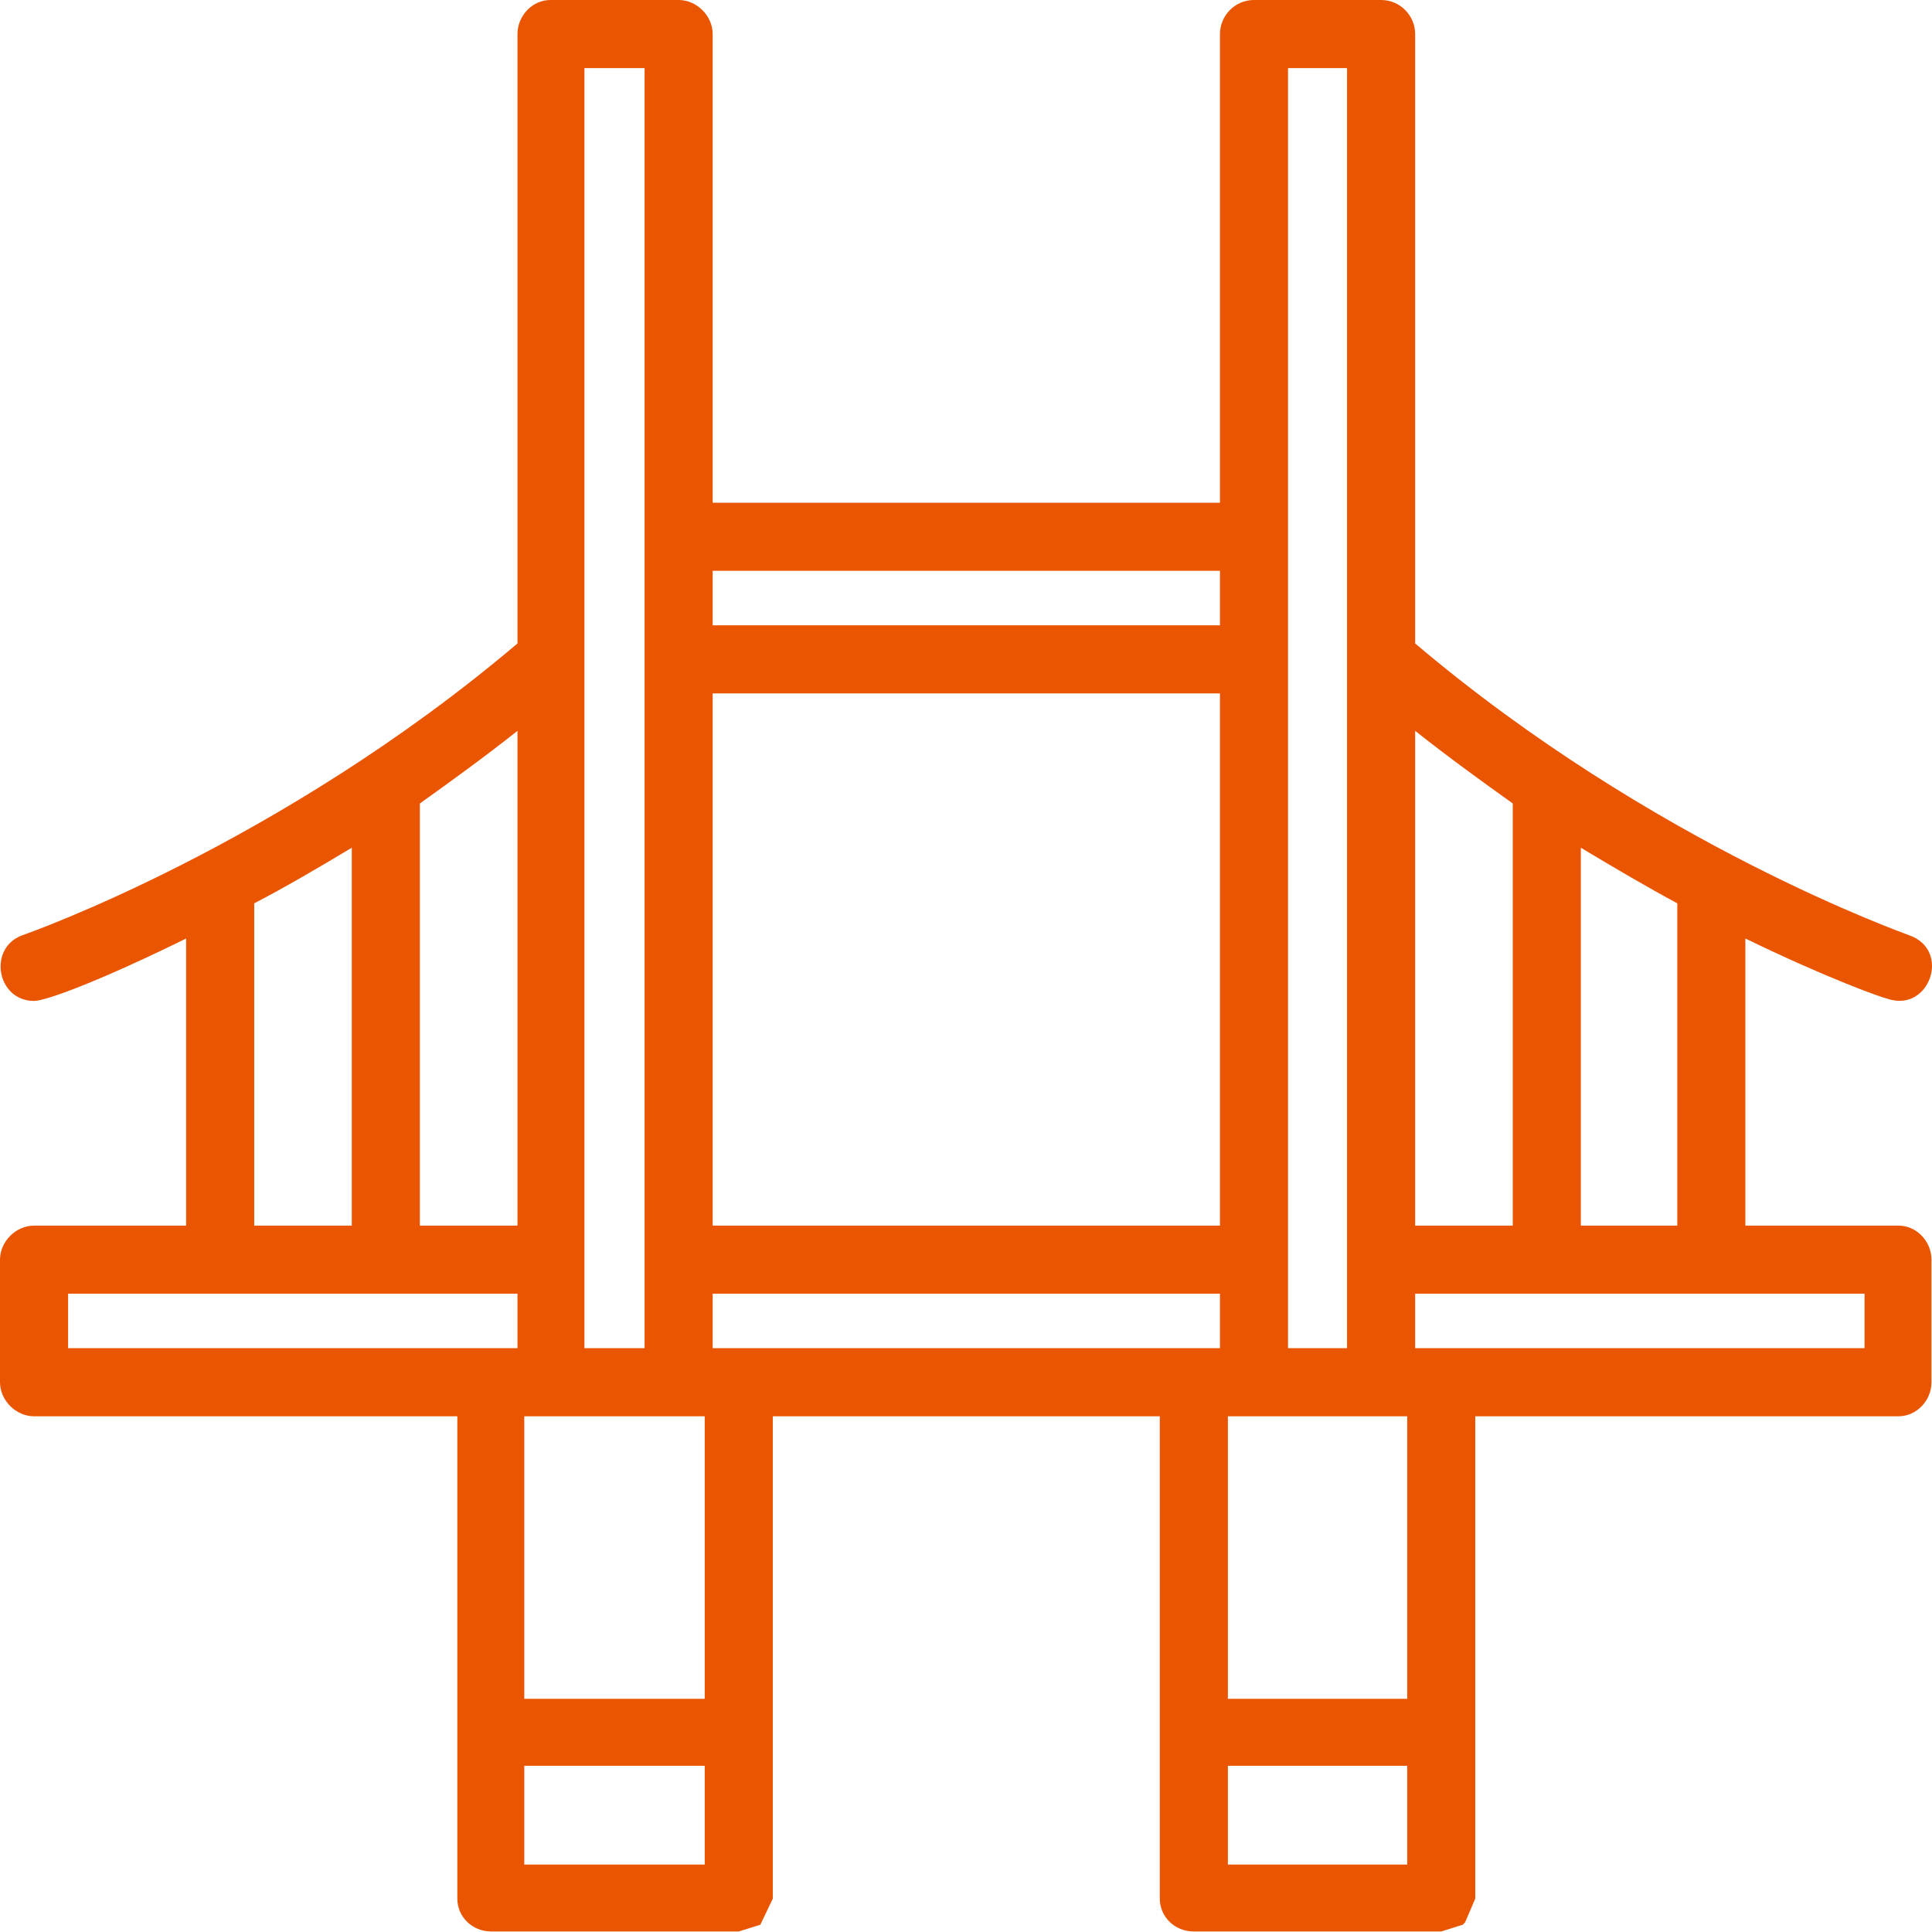
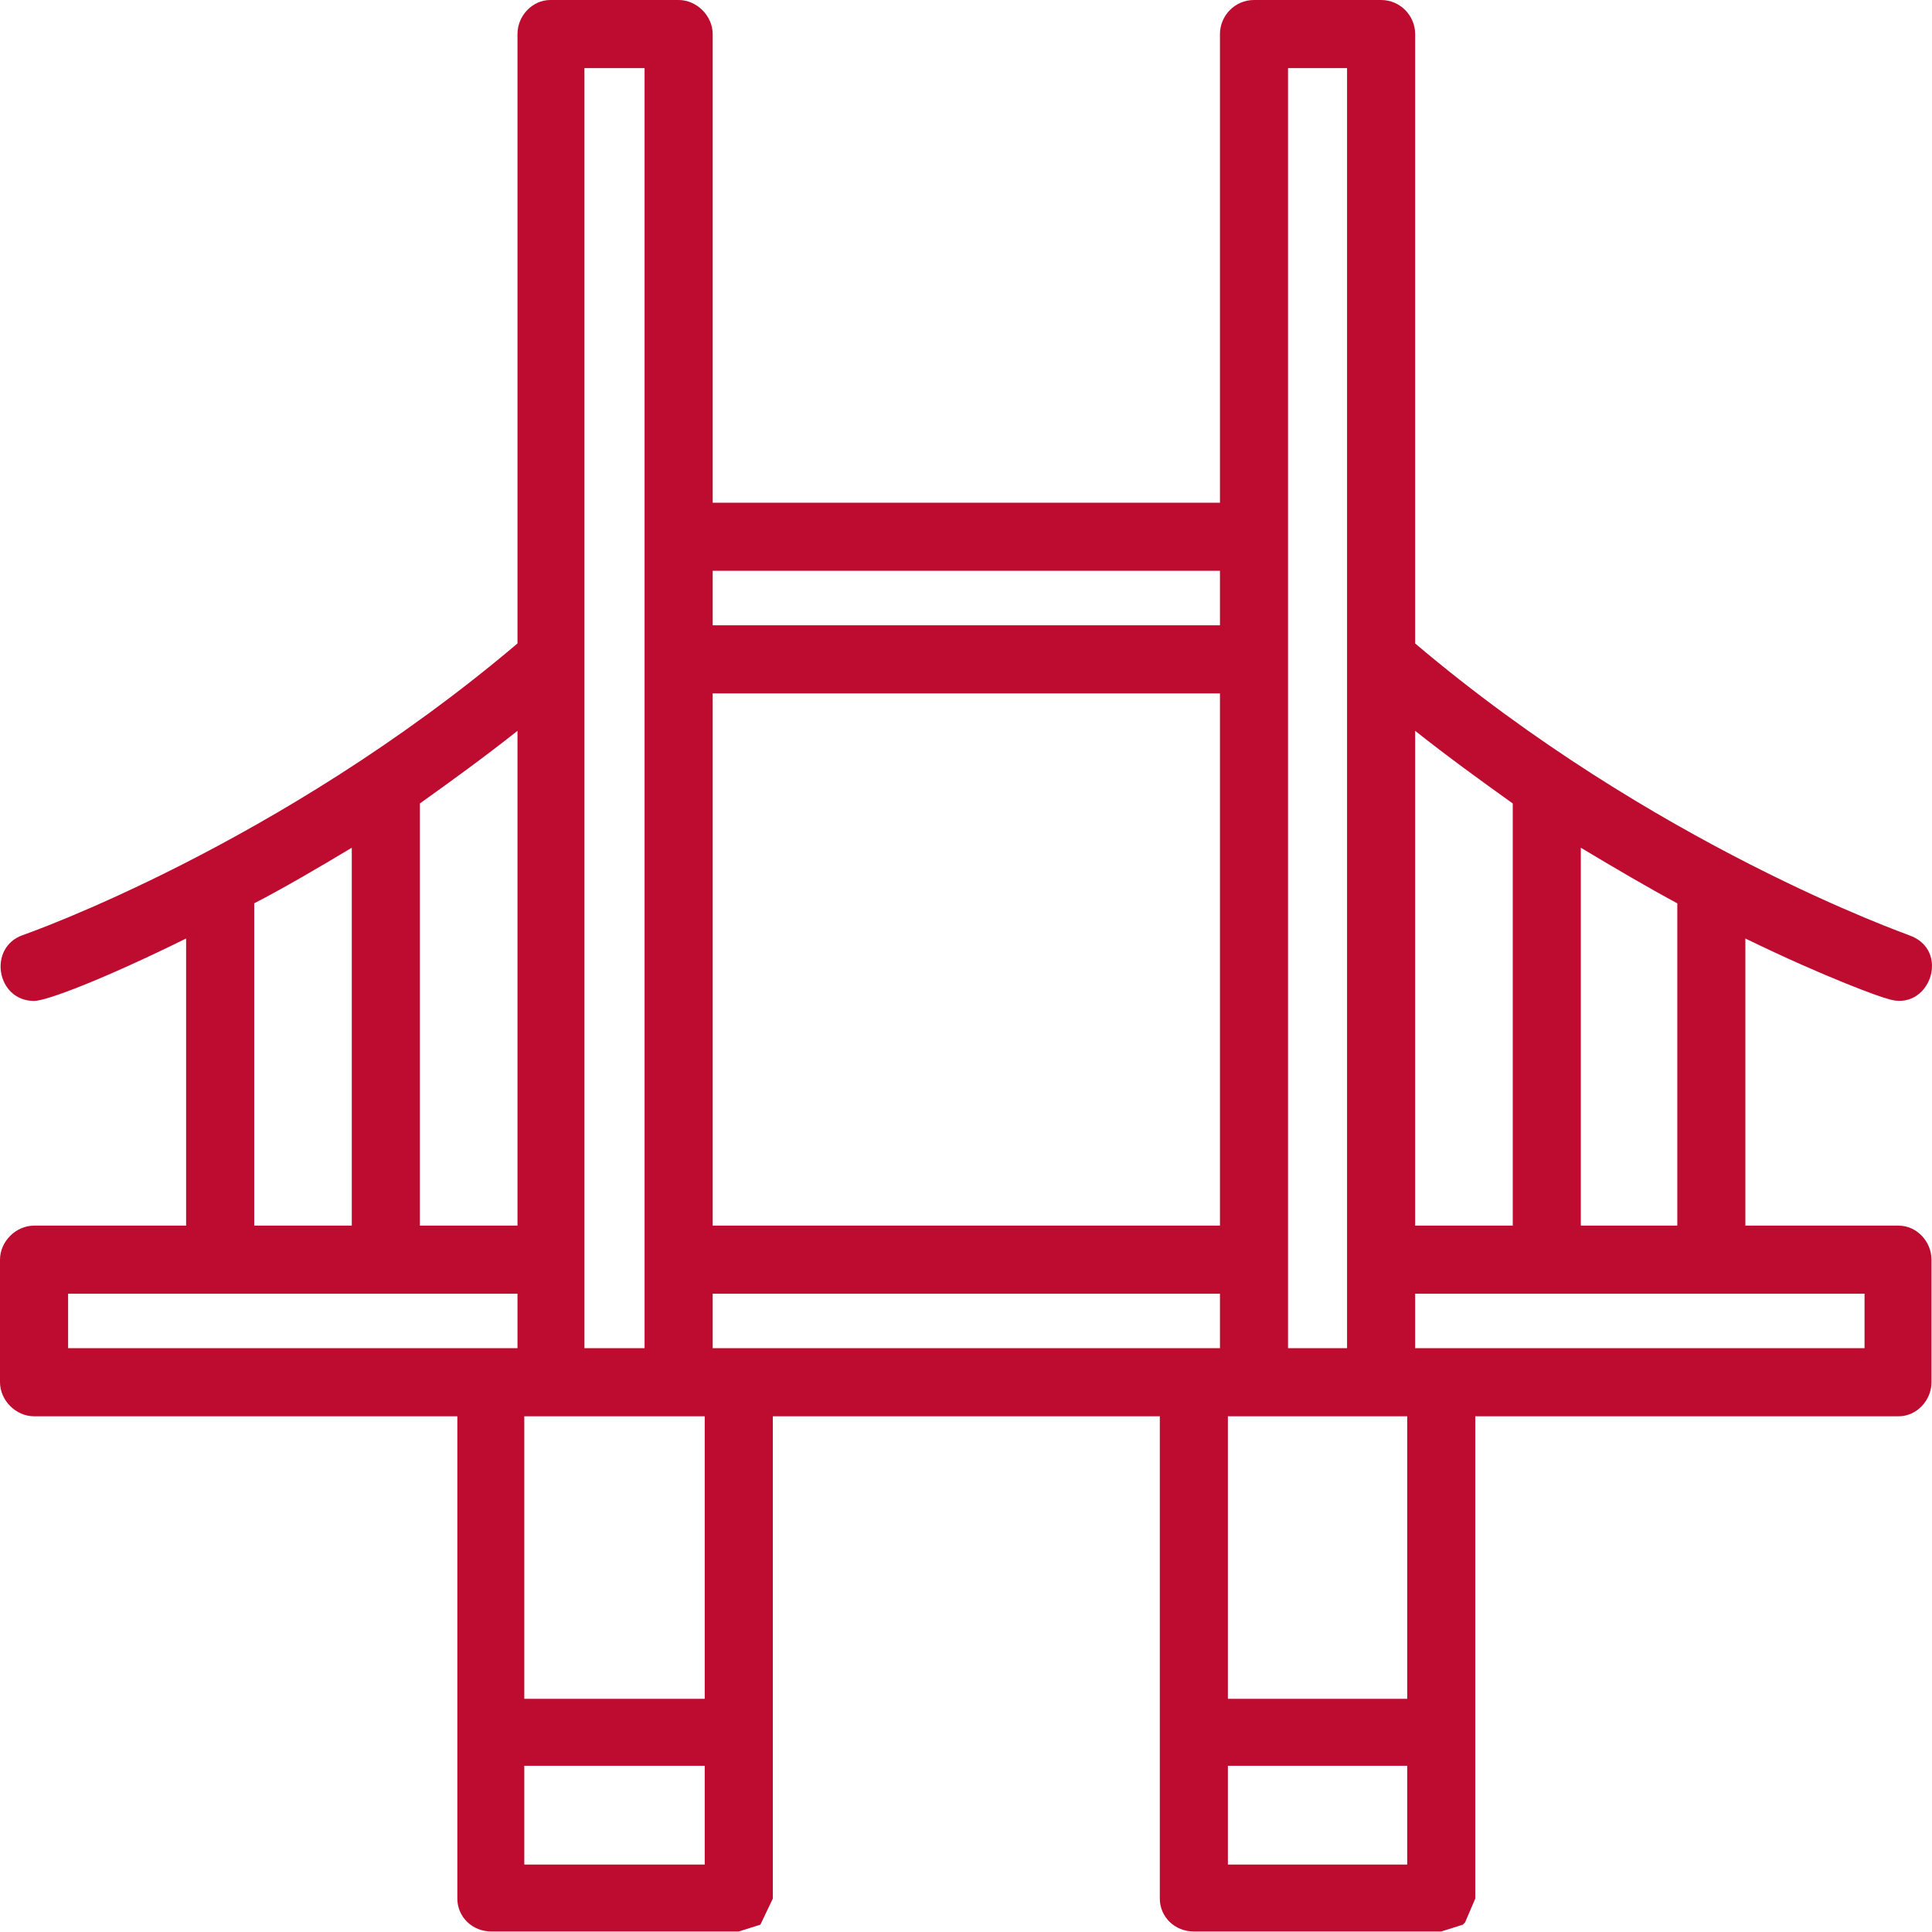
<svg xmlns="http://www.w3.org/2000/svg" width="60" height="60" viewBox="0 0 60 60" fill="none">
-   <path fill-rule="evenodd" clip-rule="evenodd" d="M46.98 38.063V24.952C45.993 24.247 44.971 23.507 43.949 22.697V38.063H46.98ZM16.071 41.869V40.178H2.115V41.869H16.071ZM16.071 38.063V22.697C15.049 23.507 14.027 24.247 13.04 24.952V38.063H16.071ZM16.071 19.983V1.057C16.071 0.493 16.529 0 17.093 0H21.076C21.64 0 22.133 0.493 22.133 1.057V15.613H37.887V1.057C37.887 0.493 38.345 0 38.944 0H42.891C43.49 0 43.949 0.493 43.949 1.057V19.983C51.35 26.256 59.209 29.005 59.279 29.041C60.619 29.499 59.914 31.472 58.61 31.014C58.434 30.979 56.742 30.38 54.204 29.146V38.063H58.962C59.526 38.063 59.984 38.556 59.984 39.12V42.926C59.984 43.49 59.526 43.984 58.962 43.984H45.816V58.962L45.499 59.702L45.429 59.773L44.759 59.984H37.076C36.477 59.984 36.019 59.526 36.019 58.962V43.984H24.001V58.962L23.648 59.702L23.613 59.773L22.944 59.984H15.26C14.661 59.984 14.203 59.526 14.203 58.962V43.984H1.057C0.493 43.984 0 43.49 0 42.926V39.12C0 38.556 0.493 38.063 1.057 38.063H5.78V29.146C3.207 30.415 1.445 31.085 1.057 31.085C-0.106 31.085 -0.388 29.428 0.705 29.041C0.811 29.005 8.67 26.256 16.071 19.983ZM22.133 17.727V19.419H37.887V17.727H22.133ZM22.133 21.534V38.063H37.887V21.534H22.133ZM22.133 40.178V41.869H37.887V40.178H22.133ZM20.018 41.869V2.115H18.15V41.869H20.018ZM43.949 40.178V41.869H57.905V40.178H43.949ZM52.09 38.063V28.054C51.173 27.56 50.151 26.961 49.094 26.327V38.063H52.09ZM7.895 38.063H10.925V26.327C9.868 26.961 8.846 27.56 7.895 28.054V38.063ZM41.834 41.869V2.115H40.001V41.869H41.834ZM43.702 52.759V43.984H38.133V52.759H43.702ZM21.886 52.759V43.984H16.282V52.759H21.886ZM38.133 57.905H43.702V54.839H38.133V57.905ZM16.282 57.905H21.886V54.839H16.282V57.905Z" fill="#EA5501" />
+   <path fill-rule="evenodd" clip-rule="evenodd" d="M46.98 38.063V24.952C45.993 24.247 44.971 23.507 43.949 22.697V38.063H46.98ZM16.071 41.869V40.178H2.115V41.869H16.071ZM16.071 38.063V22.697C15.049 23.507 14.027 24.247 13.04 24.952V38.063H16.071ZM16.071 19.983V1.057C16.071 0.493 16.529 0 17.093 0H21.076C21.64 0 22.133 0.493 22.133 1.057V15.613H37.887V1.057C37.887 0.493 38.345 0 38.944 0H42.891C43.49 0 43.949 0.493 43.949 1.057V19.983C51.35 26.256 59.209 29.005 59.279 29.041C60.619 29.499 59.914 31.472 58.61 31.014C58.434 30.979 56.742 30.38 54.204 29.146V38.063H58.962C59.526 38.063 59.984 38.556 59.984 39.12V42.926C59.984 43.49 59.526 43.984 58.962 43.984H45.816V58.962L45.499 59.702L45.429 59.773L44.759 59.984H37.076C36.477 59.984 36.019 59.526 36.019 58.962V43.984H24.001V58.962L23.648 59.702L23.613 59.773L22.944 59.984H15.26C14.661 59.984 14.203 59.526 14.203 58.962V43.984H1.057C0.493 43.984 0 43.49 0 42.926V39.12C0 38.556 0.493 38.063 1.057 38.063H5.78V29.146C3.207 30.415 1.445 31.085 1.057 31.085C-0.106 31.085 -0.388 29.428 0.705 29.041C0.811 29.005 8.67 26.256 16.071 19.983ZM22.133 17.727V19.419H37.887V17.727H22.133ZM22.133 21.534V38.063H37.887V21.534H22.133ZM22.133 40.178V41.869H37.887V40.178H22.133ZM20.018 41.869V2.115H18.15V41.869H20.018ZM43.949 40.178V41.869H57.905V40.178H43.949ZM52.09 38.063V28.054C51.173 27.56 50.151 26.961 49.094 26.327V38.063H52.09ZM7.895 38.063H10.925V26.327C9.868 26.961 8.846 27.56 7.895 28.054V38.063ZM41.834 41.869V2.115H40.001V41.869H41.834ZM43.702 52.759V43.984H38.133V52.759H43.702ZM21.886 52.759V43.984H16.282V52.759H21.886ZM38.133 57.905H43.702V54.839H38.133V57.905ZM16.282 57.905H21.886V54.839H16.282V57.905Z" fill="#BE0B30" />
</svg>
